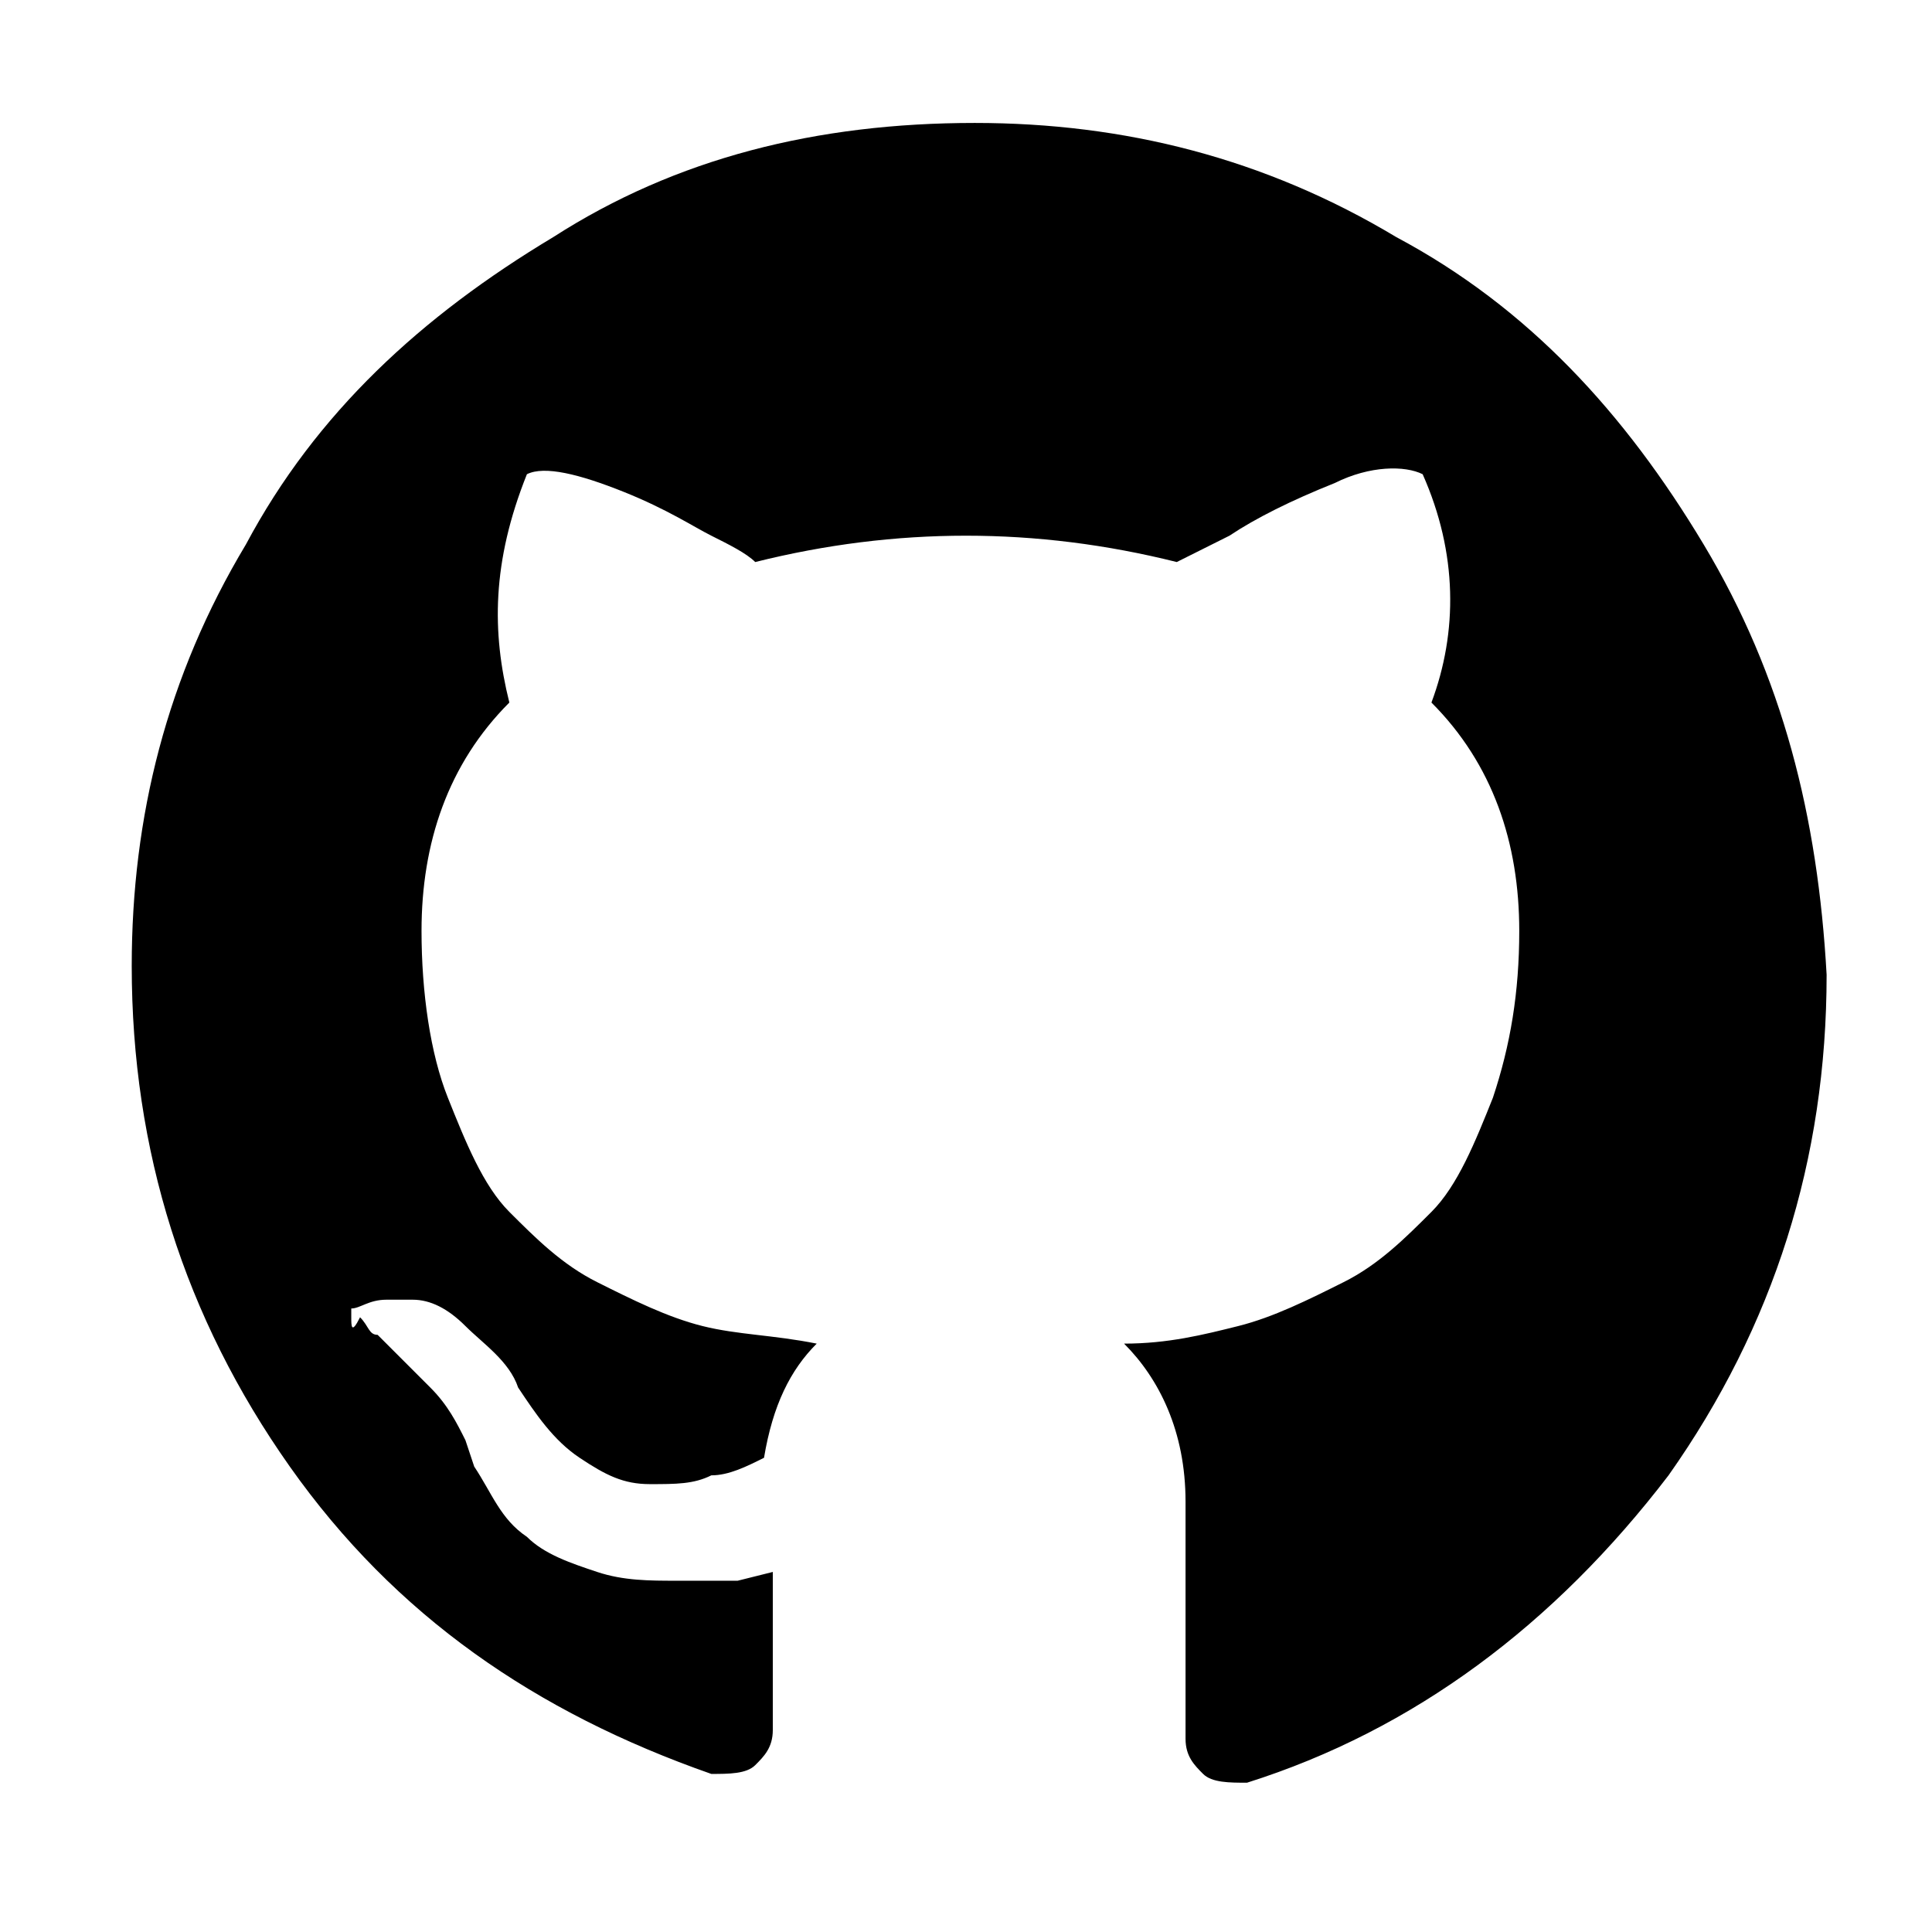
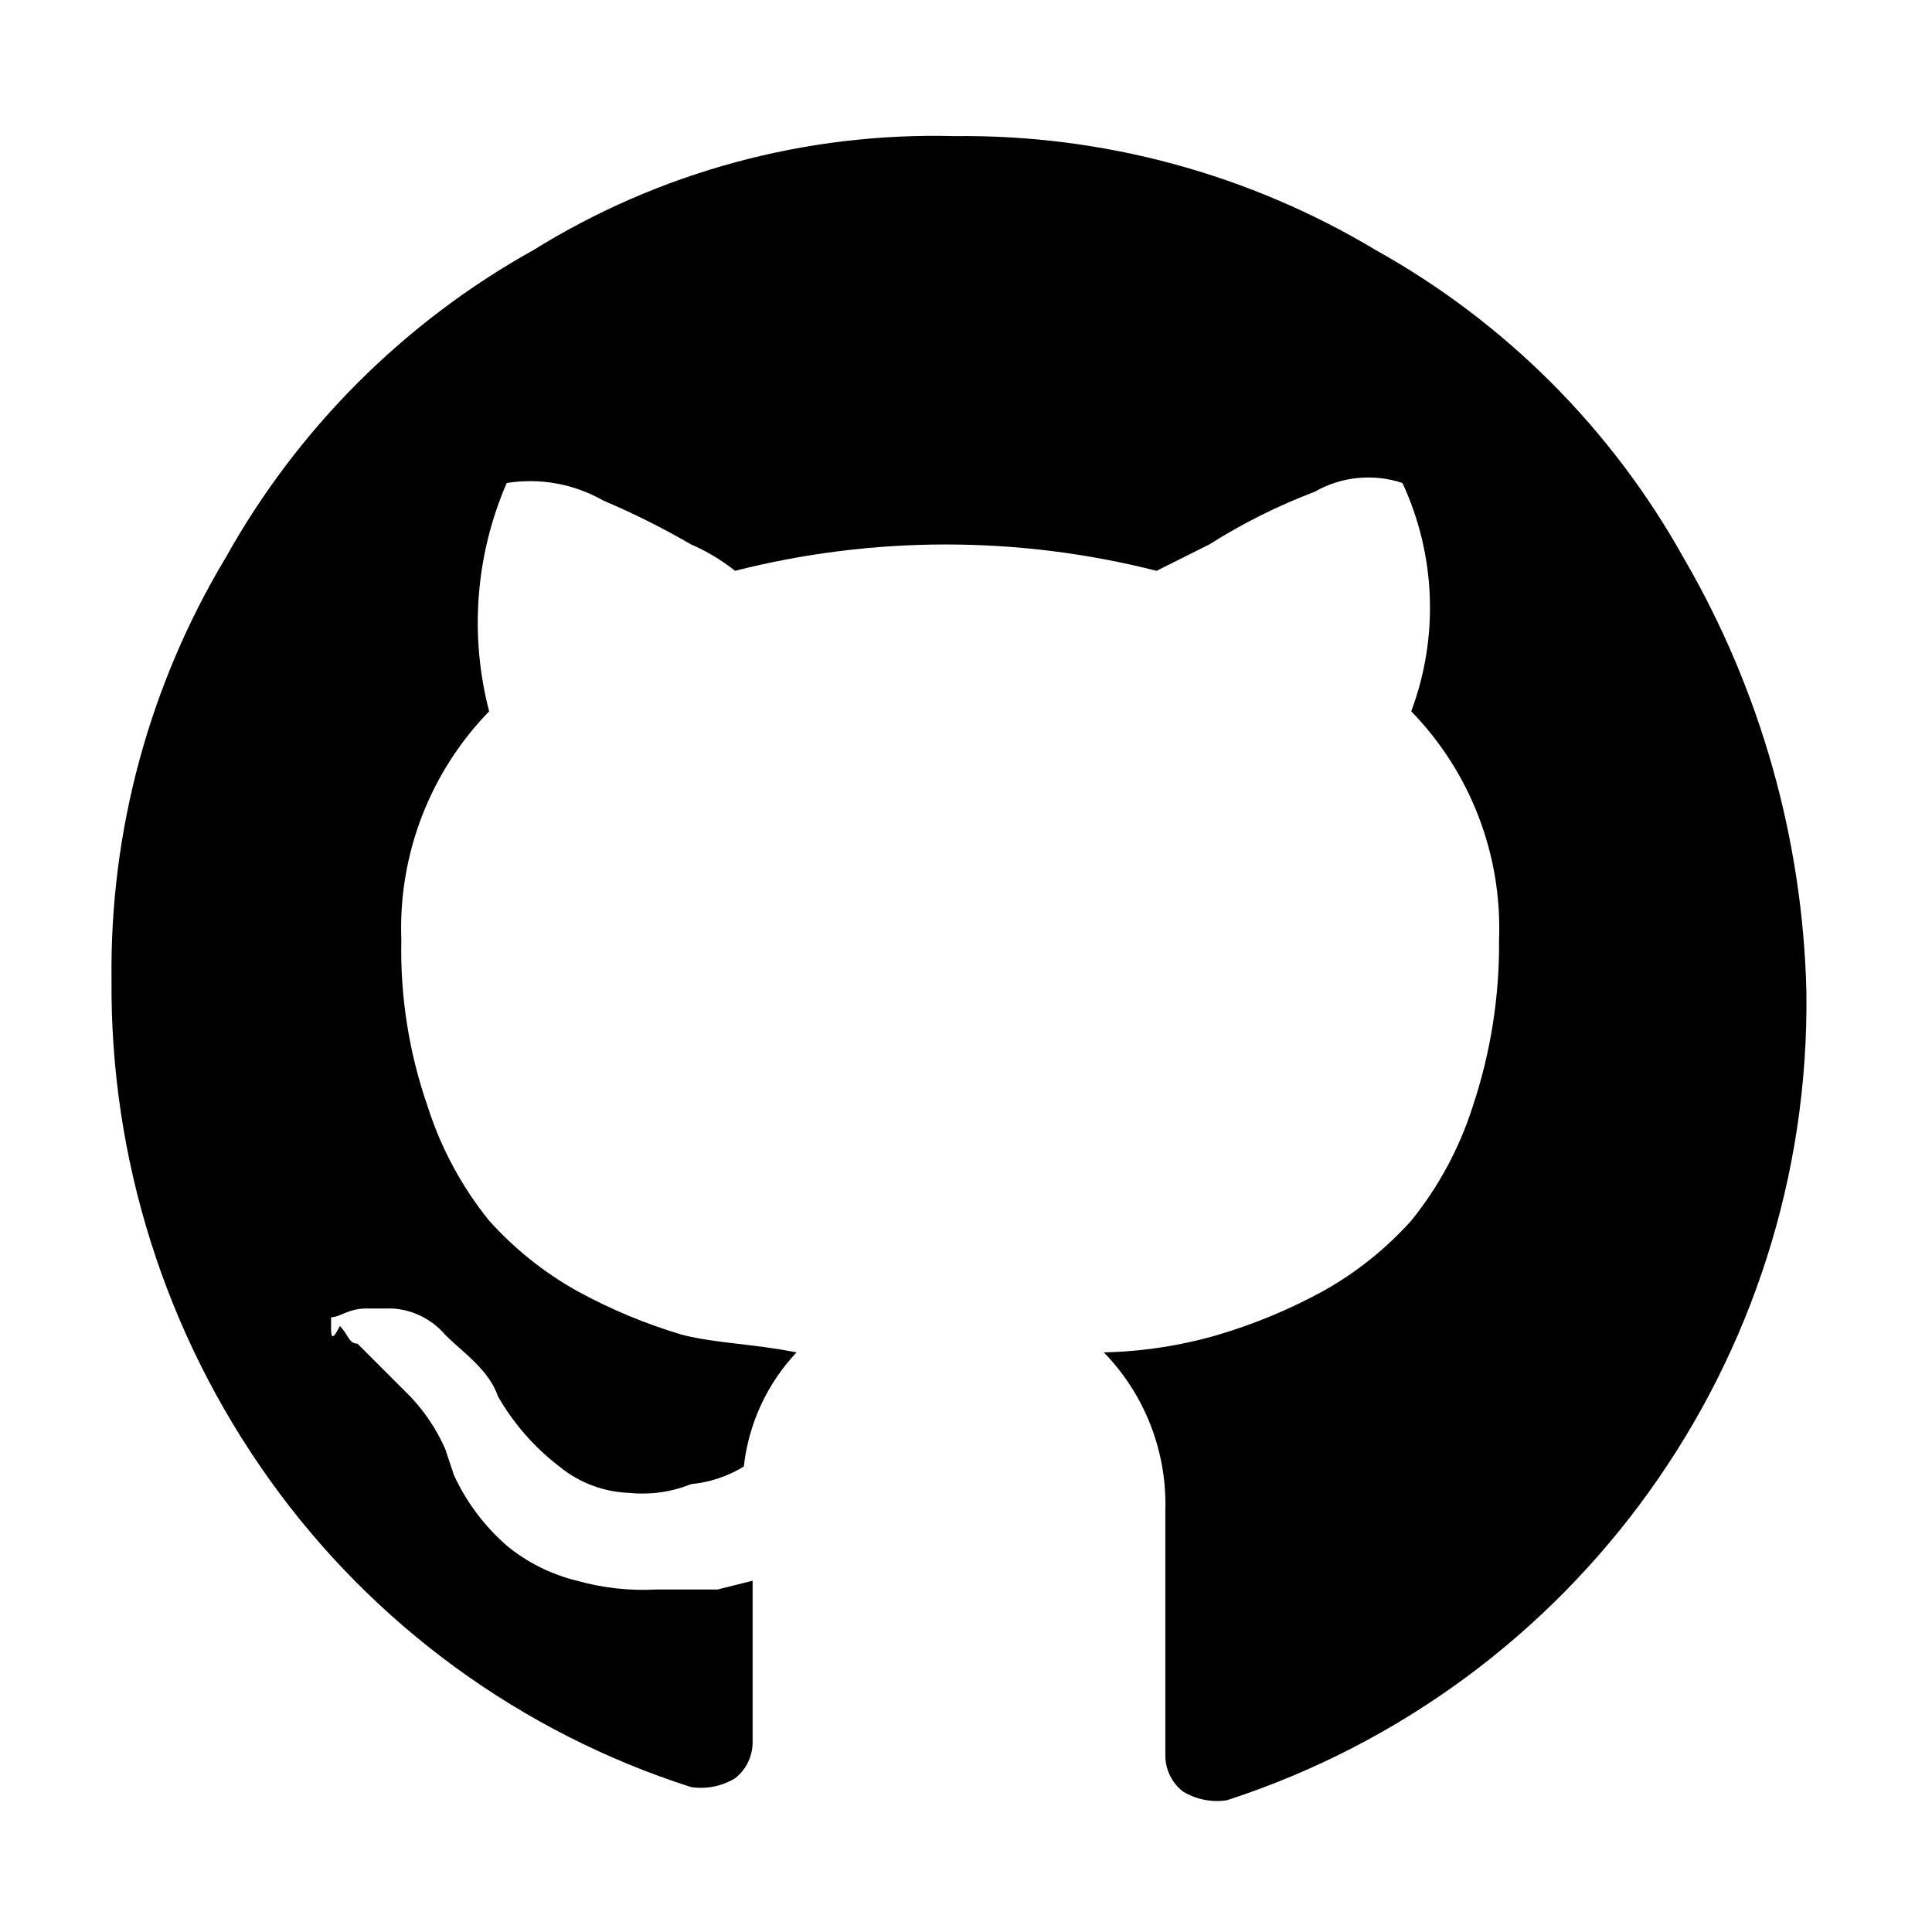
- <svg xmlns="http://www.w3.org/2000/svg" version="1.1" id="Capa_3" x="0px" y="0px" viewBox="0 0 22 22" style="enable-background:new 0 0 22 22;" xml:space="preserve">
-   <g>
-     <path d="M19.4,6.2c-0.9-1.5-2-2.7-3.5-3.5c-1.5-0.9-3.1-1.3-4.8-1.3c-1.8,0-3.4,0.4-4.8,1.3c-1.5,0.9-2.7,2-3.5,3.5   c-0.9,1.5-1.3,3.1-1.3,4.8c0,2.1,0.6,4,1.8,5.7c1.2,1.7,2.8,2.8,4.8,3.5c0.2,0,0.4,0,0.5-0.1c0.1-0.1,0.2-0.2,0.2-0.4   c0,0,0-0.3,0-0.7c0-0.4,0-0.8,0-1.1L8.4,18c-0.2,0-0.4,0-0.7,0c-0.3,0-0.6,0-0.9-0.1c-0.3-0.1-0.6-0.2-0.8-0.4   c-0.3-0.2-0.4-0.5-0.6-0.8l-0.1-0.3c-0.1-0.2-0.2-0.4-0.4-0.6c-0.2-0.2-0.4-0.4-0.5-0.5l-0.1-0.1c-0.1,0-0.1-0.1-0.2-0.2   C4,15.2,4,15.1,4,15C4,15,4,14.9,4,14.9c0.1,0,0.2-0.1,0.4-0.1l0.3,0c0.2,0,0.4,0.1,0.6,0.3c0.2,0.2,0.5,0.4,0.6,0.7   c0.2,0.3,0.4,0.6,0.7,0.8c0.3,0.2,0.5,0.3,0.8,0.3s0.5,0,0.7-0.1c0.2,0,0.4-0.1,0.6-0.2c0.1-0.6,0.3-1,0.6-1.3   c-0.5-0.1-0.9-0.1-1.3-0.2c-0.4-0.1-0.8-0.3-1.2-0.5c-0.4-0.2-0.7-0.5-1-0.8c-0.3-0.3-0.5-0.8-0.7-1.3c-0.2-0.5-0.3-1.2-0.3-1.9   c0-1,0.3-1.9,1-2.6C5.6,7.2,5.6,6.4,6,5.4c0.2-0.1,0.6,0,1.1,0.2c0.5,0.2,0.8,0.4,1,0.5c0.2,0.1,0.4,0.2,0.5,0.3   c0.8-0.2,1.6-0.3,2.4-0.3s1.6,0.1,2.4,0.3L14,6.1c0.3-0.2,0.7-0.4,1.2-0.6c0.4-0.2,0.8-0.2,1-0.1c0.4,0.9,0.4,1.8,0.1,2.6   c0.7,0.7,1,1.6,1,2.6c0,0.7-0.1,1.3-0.3,1.9c-0.2,0.5-0.4,1-0.7,1.3c-0.3,0.3-0.6,0.6-1,0.8c-0.4,0.2-0.8,0.4-1.2,0.5   c-0.4,0.1-0.8,0.2-1.3,0.2c0.4,0.4,0.7,1,0.7,1.8v2.7c0,0.2,0.1,0.3,0.2,0.4c0.1,0.1,0.3,0.1,0.5,0.1c1.9-0.6,3.5-1.8,4.8-3.5   c1.2-1.7,1.8-3.6,1.8-5.7C20.7,9.3,20.3,7.7,19.4,6.2z" />
-   </g>
+ <svg xmlns="http://www.w3.org/2000/svg" id="Capa_3" data-name="Capa 3" viewBox="0 0 22 22">
+   <path d="M19.17,6.35a9.06,9.06,0,0,0-3.5-3.5,9.12,9.12,0,0,0-4.8-1.3,8.65,8.65,0,0,0-4.8,1.3,9.06,9.06,0,0,0-3.5,3.5,9.12,9.12,0,0,0-1.3,4.8,9.65,9.65,0,0,0,1.8,5.7,9.43,9.43,0,0,0,4.8,3.5.75.75,0,0,0,.5-.1.52.52,0,0,0,.2-.4V18l-.4.1h-.7a2.77,2.77,0,0,1-.9-.1,2,2,0,0,1-.8-.4,2.41,2.41,0,0,1-.6-.8l-.1-.3a2.09,2.09,0,0,0-.4-.6l-.5-.5-.1-.1c-.1,0-.1-.1-.2-.2-.1.2-.1.1-.1,0V15c.1,0,.2-.1.4-.1h.3a.86.86,0,0,1,.6.3c.2.2.5.4.6.7a2.7,2.7,0,0,0,.7.8,1.33,1.33,0,0,0,.8.3,1.48,1.48,0,0,0,.7-.1,1.42,1.42,0,0,0,.6-.2,2.26,2.26,0,0,1,.6-1.3c-.5-.1-.9-.1-1.3-.2a6.12,6.12,0,0,1-1.2-.5,3.92,3.92,0,0,1-1-.8,4,4,0,0,1-.7-1.3,5.41,5.41,0,0,1-.3-1.9,3.54,3.54,0,0,1,1-2.6,4,4,0,0,1,.2-2.6,1.68,1.68,0,0,1,1.1.2,8.92,8.92,0,0,1,1,.5,2.19,2.19,0,0,1,.5.3,9.75,9.75,0,0,1,4.8,0l.6-.3a6.66,6.66,0,0,1,1.2-.6,1.23,1.23,0,0,1,1-.1,3.37,3.37,0,0,1,.1,2.6,3.54,3.54,0,0,1,1,2.6,5.82,5.82,0,0,1-.3,1.9,4,4,0,0,1-.7,1.3,3.92,3.92,0,0,1-1,.8,6.12,6.12,0,0,1-1.2.5,5.07,5.07,0,0,1-1.3.2,2.48,2.48,0,0,1,.7,1.8V20a.52.52,0,0,0,.2.4.75.75,0,0,0,.5.1,9.55,9.55,0,0,0,6.6-9.2A10.32,10.32,0,0,0,19.17,6.35Z" />
</svg>
